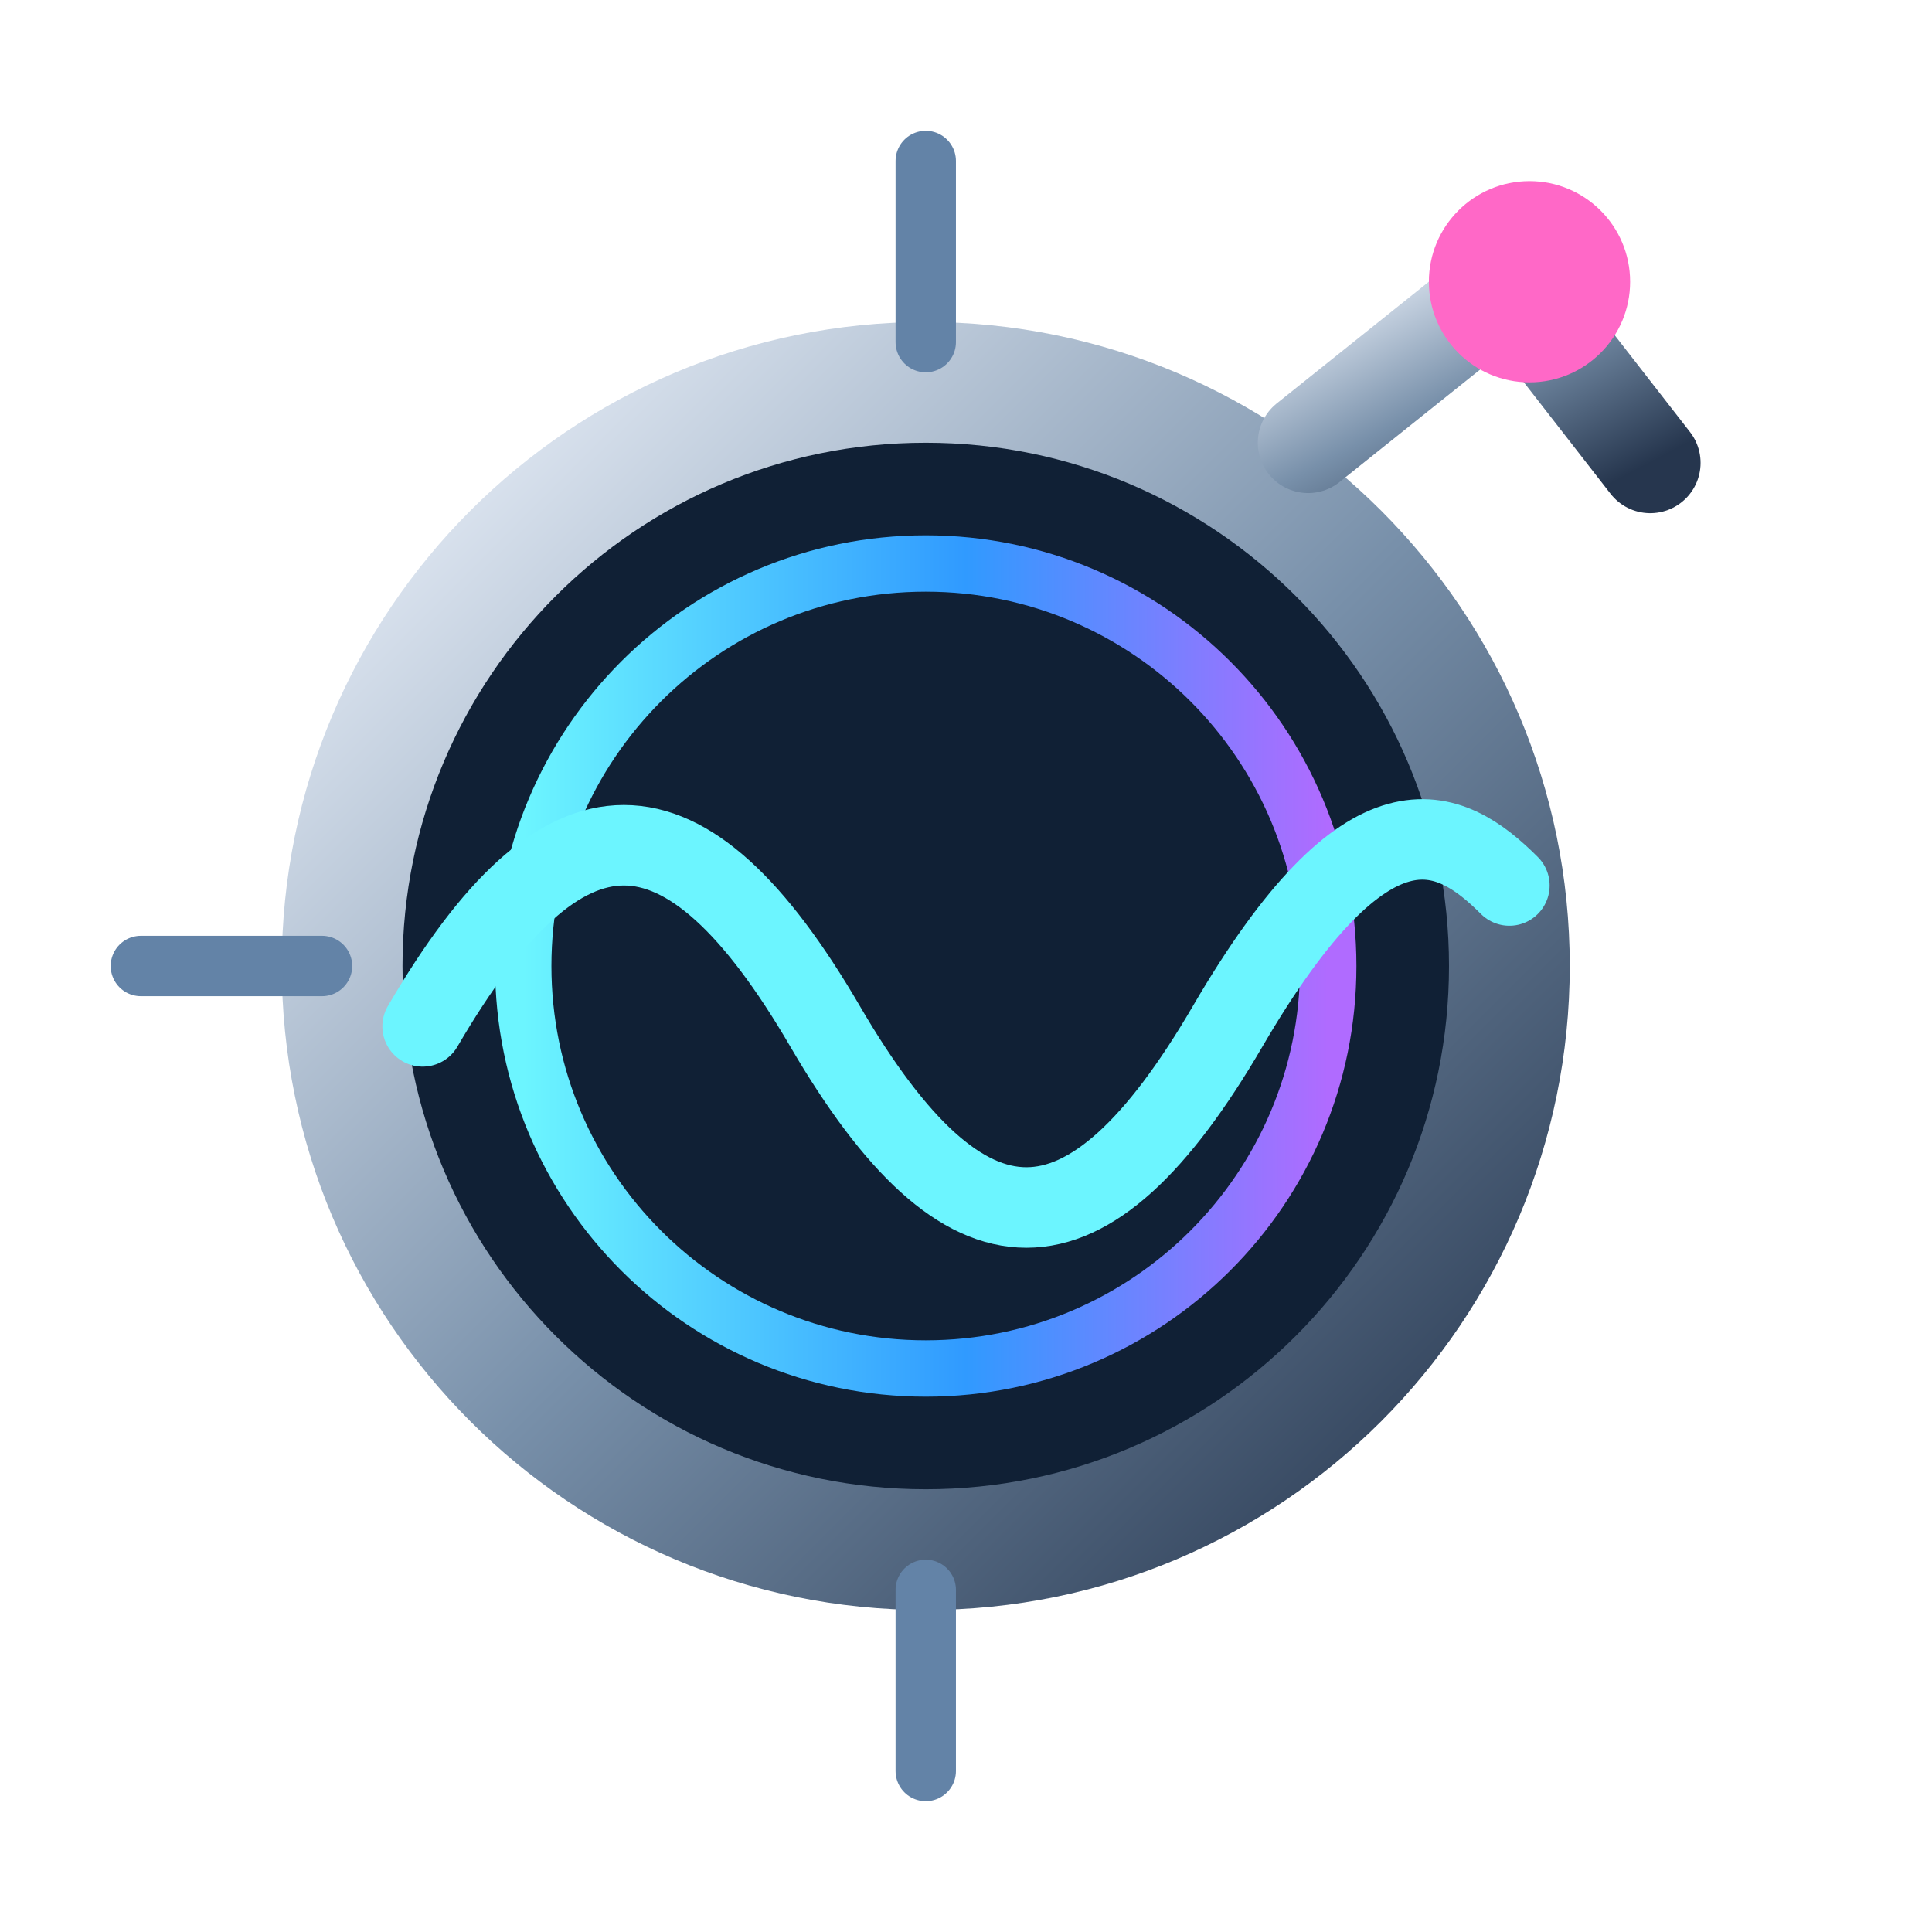
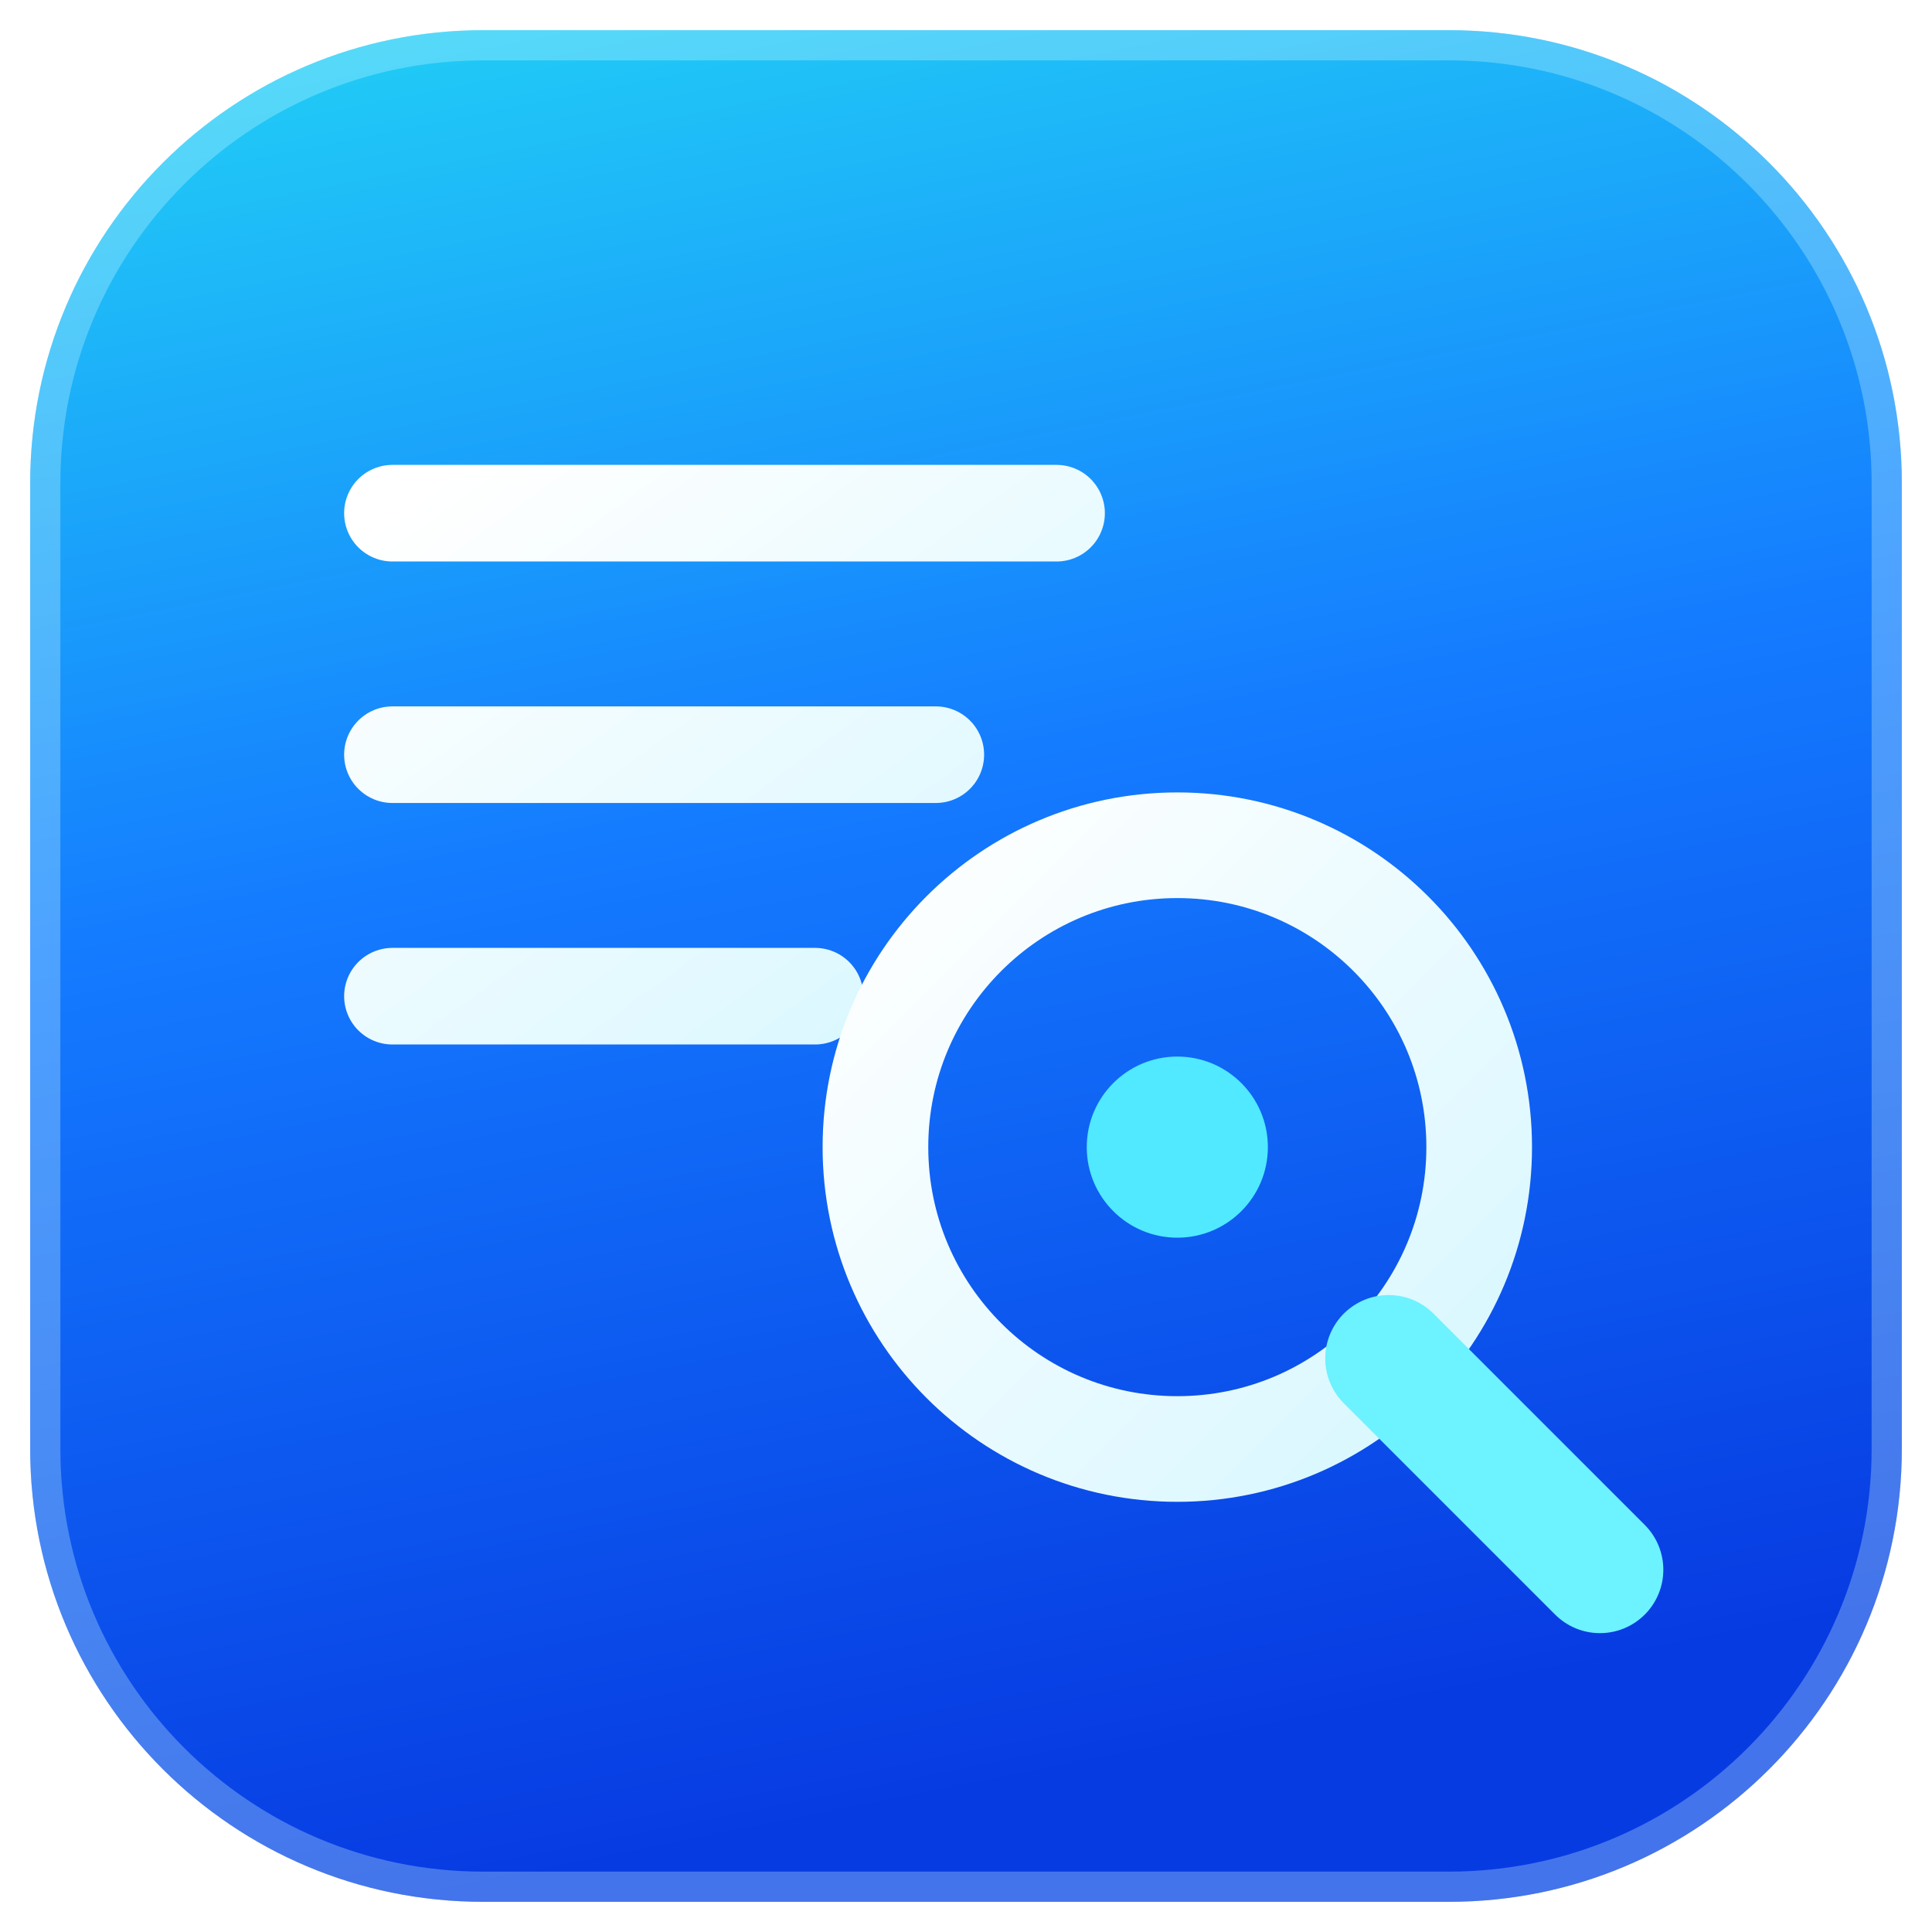
- <svg xmlns="http://www.w3.org/2000/svg" width="96" height="96" viewBox="0 0 96 96">
+ <svg xmlns="http://www.w3.org/2000/svg" viewBox="0 0 64 64" role="img" aria-labelledby="title desc">
  <defs>
-     <linearGradient id="m" x2="1" y2="1">
-       <stop stop-color="#F2F7FF" />
-       <stop offset=".52" stop-color="#7890AA" />
-       <stop offset="1" stop-color="#26364E" />
+     <linearGradient id="blue" x1="0" y1="0" x2=".2" y2="1">
+       <stop stop-color="#22D3F5" />
+       <stop offset=".48" stop-color="#147BFF" />
+       <stop offset="1" stop-color="#073BE2" />
    </linearGradient>
-     <linearGradient id="c">
-       <stop stop-color="#6CF5FF" />
-       <stop offset=".55" stop-color="#309AFF" />
-       <stop offset="1" stop-color="#B06BFF" />
+     <linearGradient id="white" x1="0" y1="0" x2="1" y2="1">
+       <stop stop-color="#FFFFFF" />
+       <stop offset="1" stop-color="#D7F7FF" />
    </linearGradient>
  </defs>
-   <circle cx="46" cy="48" r="29" fill="#102035" stroke="url(#m)" stroke-width="6" />
-   <circle cx="46" cy="48" r="20" fill="none" stroke="url(#c)" stroke-width="2.8" />
-   <path d="M21 51c7-12 13-12 20 0s13 12 20 0 11-10 14-7" fill="none" stroke="#6CF5FF" stroke-width="4" stroke-linecap="round" />
-   <path d="M65 22l10-8 7 9" fill="none" stroke="url(#m)" stroke-width="5" stroke-linecap="round" stroke-linejoin="round" />
-   <circle cx="76" cy="14" r="5" fill="#FF68C7" />
-   <path d="M46 8v9M7 48h9M46 79v9" stroke="#6383A7" stroke-width="3" stroke-linecap="round" />
+   <rect x="1" y="1" width="62" height="62" rx="15" fill="url(#blue)" />
+   <rect x="1.5" y="1.5" width="61" height="61" rx="14.5" fill="none" stroke="#D3FAFF" stroke-opacity=".3" />
+   <g fill="none" stroke="url(#white)" stroke-width="3.5" stroke-linecap="round" stroke-linejoin="round">
+     <path d="M13 17 H35 M13 25 H31 M13 33 H27" stroke-width="3.2" />
+     <circle cx="39" cy="38" r="10" />
+     <path d="M46 45 L53 52" stroke="#6DF2FF" stroke-width="4.2" />
+     <circle cx="39" cy="38" r="3" fill="#50E9FF" stroke="none" />
+   </g>
</svg>
